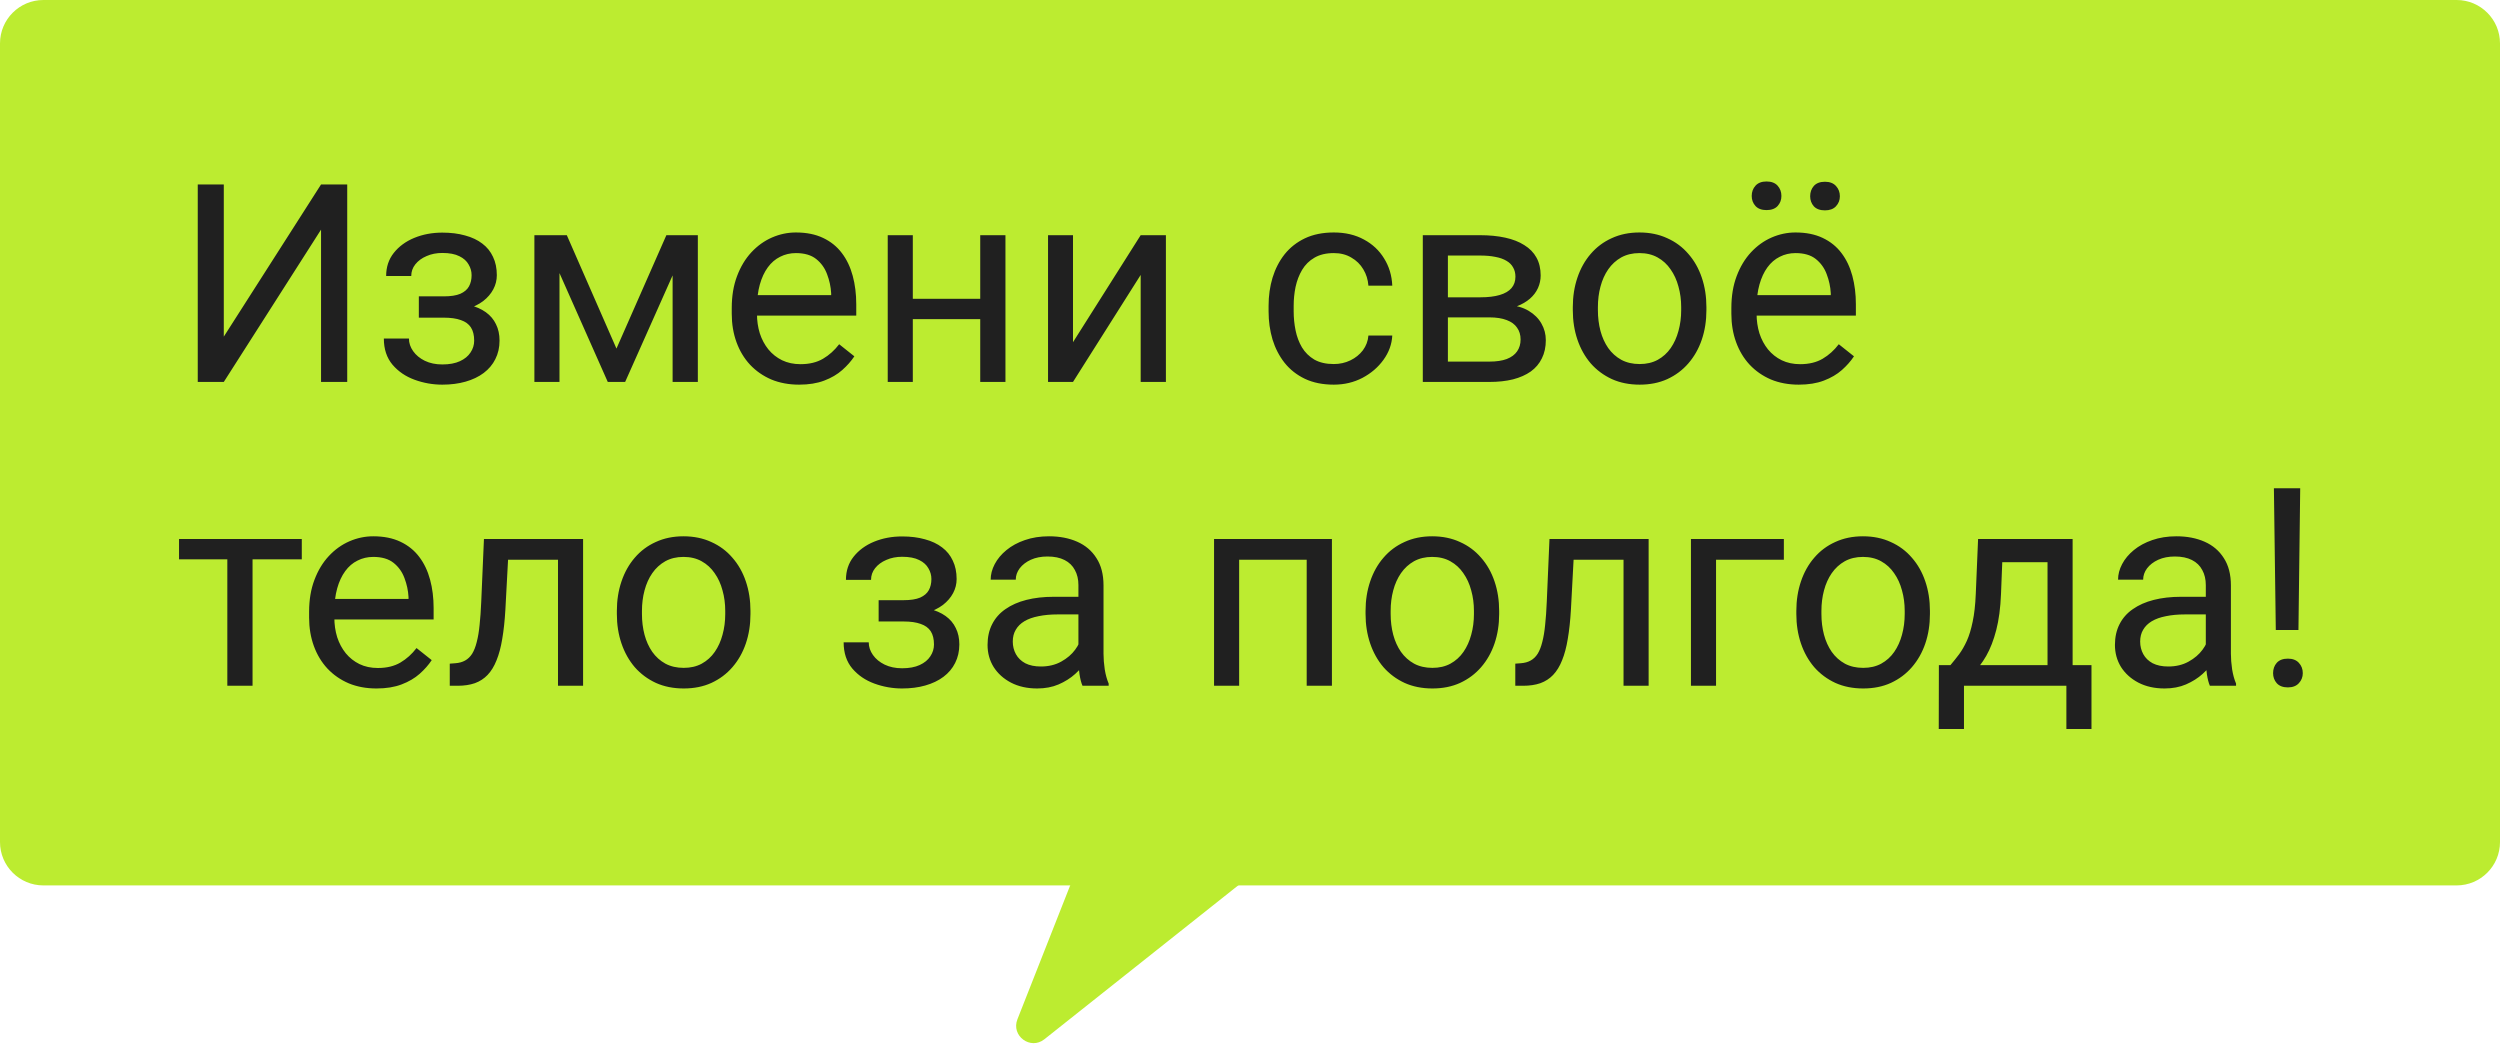
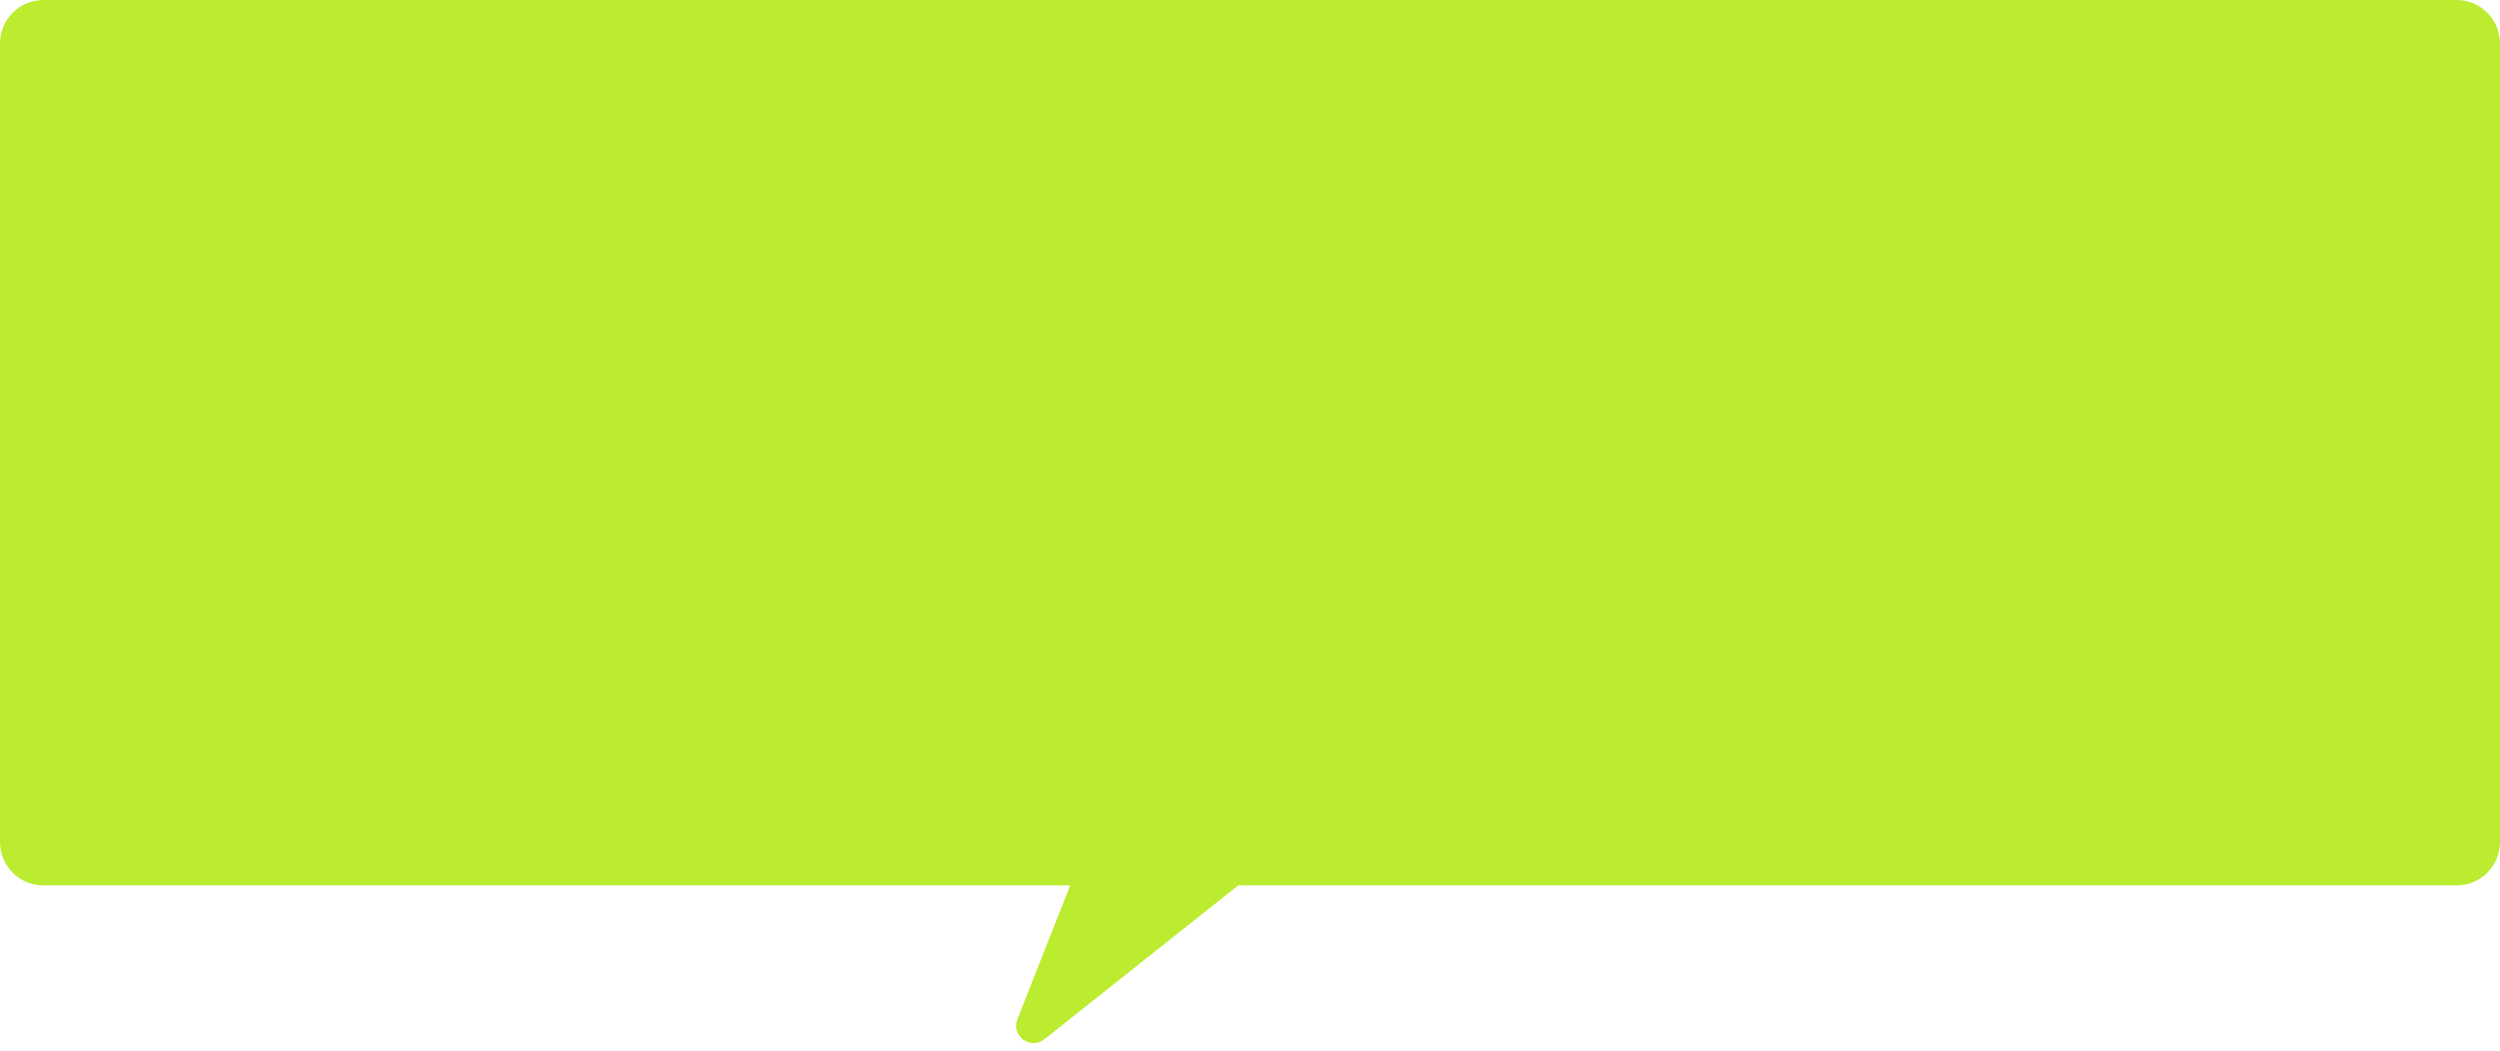
<svg xmlns="http://www.w3.org/2000/svg" width="288" height="121" viewBox="0 0 288 121" fill="none">
  <rect width="288" height="102" rx="5" fill="#BCEC30" />
-   <path d="M25.781 38.781L36.984 21.25H40V44H36.984V26.453L25.781 44H22.781V21.25H25.781V38.781ZM51.359 35.922H48.25V34.141H51.125C51.927 34.141 52.562 34.042 53.031 33.844C53.5 33.635 53.833 33.349 54.031 32.984C54.229 32.62 54.328 32.193 54.328 31.703C54.328 31.266 54.214 30.854 53.984 30.469C53.766 30.073 53.411 29.755 52.922 29.516C52.432 29.266 51.776 29.141 50.953 29.141C50.286 29.141 49.682 29.26 49.141 29.5C48.599 29.729 48.167 30.047 47.844 30.453C47.531 30.849 47.375 31.297 47.375 31.797H44.484C44.484 30.766 44.776 29.88 45.359 29.141C45.953 28.391 46.74 27.812 47.719 27.406C48.708 27 49.786 26.797 50.953 26.797C51.932 26.797 52.807 26.906 53.578 27.125C54.359 27.333 55.021 27.646 55.562 28.062C56.104 28.469 56.516 28.979 56.797 29.594C57.089 30.198 57.234 30.901 57.234 31.703C57.234 32.276 57.099 32.818 56.828 33.328C56.557 33.839 56.167 34.292 55.656 34.688C55.146 35.073 54.526 35.375 53.797 35.594C53.078 35.812 52.266 35.922 51.359 35.922ZM48.25 34.828H51.359C52.37 34.828 53.26 34.927 54.031 35.125C54.802 35.312 55.448 35.594 55.969 35.969C56.49 36.344 56.88 36.807 57.141 37.359C57.411 37.901 57.547 38.526 57.547 39.234C57.547 40.026 57.385 40.74 57.062 41.375C56.75 42 56.302 42.531 55.719 42.969C55.135 43.406 54.438 43.74 53.625 43.969C52.823 44.198 51.932 44.312 50.953 44.312C49.859 44.312 48.797 44.125 47.766 43.75C46.734 43.375 45.885 42.797 45.219 42.016C44.552 41.224 44.219 40.219 44.219 39H47.109C47.109 39.51 47.271 39.995 47.594 40.453C47.917 40.911 48.365 41.281 48.938 41.562C49.521 41.844 50.193 41.984 50.953 41.984C51.766 41.984 52.443 41.859 52.984 41.609C53.526 41.359 53.932 41.026 54.203 40.609C54.484 40.193 54.625 39.74 54.625 39.25C54.625 38.615 54.5 38.104 54.25 37.719C54 37.333 53.615 37.052 53.094 36.875C52.583 36.688 51.927 36.594 51.125 36.594H48.25V34.828ZM71.016 40.156L76.766 27.094H79.547L72.016 44H70.016L62.516 27.094H65.297L71.016 40.156ZM64.453 27.094V44H61.562V27.094H64.453ZM77.484 44V27.094H80.391V44H77.484ZM92.062 44.312C90.885 44.312 89.818 44.115 88.859 43.719C87.912 43.312 87.094 42.745 86.406 42.016C85.729 41.286 85.208 40.422 84.844 39.422C84.479 38.422 84.297 37.328 84.297 36.141V35.484C84.297 34.109 84.5 32.885 84.906 31.812C85.312 30.729 85.865 29.812 86.562 29.062C87.26 28.312 88.052 27.745 88.938 27.359C89.823 26.974 90.74 26.781 91.688 26.781C92.896 26.781 93.938 26.99 94.812 27.406C95.698 27.823 96.422 28.406 96.984 29.156C97.547 29.896 97.963 30.771 98.234 31.781C98.505 32.781 98.641 33.875 98.641 35.062V36.359H86.016V34H95.75V33.781C95.708 33.031 95.552 32.302 95.281 31.594C95.021 30.885 94.604 30.302 94.031 29.844C93.458 29.385 92.677 29.156 91.688 29.156C91.031 29.156 90.427 29.297 89.875 29.578C89.323 29.849 88.849 30.255 88.453 30.797C88.057 31.338 87.75 32 87.531 32.781C87.312 33.562 87.203 34.464 87.203 35.484V36.141C87.203 36.943 87.312 37.698 87.531 38.406C87.76 39.104 88.088 39.719 88.516 40.25C88.953 40.781 89.479 41.198 90.094 41.5C90.719 41.802 91.427 41.953 92.219 41.953C93.24 41.953 94.104 41.745 94.812 41.328C95.521 40.911 96.141 40.354 96.672 39.656L98.422 41.047C98.057 41.599 97.594 42.125 97.031 42.625C96.469 43.125 95.776 43.531 94.953 43.844C94.141 44.156 93.177 44.312 92.062 44.312ZM113.484 34.422V36.766H104.547V34.422H113.484ZM105.156 27.094V44H102.266V27.094H105.156ZM115.828 27.094V44H112.922V27.094H115.828ZM123.609 39.422L131.406 27.094H134.312V44H131.406V31.672L123.609 44H120.734V27.094H123.609V39.422ZM153.656 41.938C154.344 41.938 154.979 41.797 155.562 41.516C156.146 41.234 156.625 40.849 157 40.359C157.375 39.859 157.589 39.292 157.641 38.656H160.391C160.339 39.656 160 40.589 159.375 41.453C158.76 42.307 157.953 43 156.953 43.531C155.953 44.052 154.854 44.312 153.656 44.312C152.385 44.312 151.276 44.089 150.328 43.641C149.391 43.193 148.609 42.578 147.984 41.797C147.37 41.016 146.906 40.12 146.594 39.109C146.292 38.089 146.141 37.01 146.141 35.875V35.219C146.141 34.083 146.292 33.01 146.594 32C146.906 30.979 147.37 30.078 147.984 29.297C148.609 28.516 149.391 27.901 150.328 27.453C151.276 27.005 152.385 26.781 153.656 26.781C154.979 26.781 156.135 27.052 157.125 27.594C158.115 28.125 158.891 28.854 159.453 29.781C160.026 30.698 160.339 31.74 160.391 32.906H157.641C157.589 32.208 157.391 31.578 157.047 31.016C156.714 30.453 156.255 30.005 155.672 29.672C155.099 29.328 154.427 29.156 153.656 29.156C152.771 29.156 152.026 29.333 151.422 29.688C150.828 30.031 150.354 30.5 150 31.094C149.656 31.677 149.406 32.328 149.25 33.047C149.104 33.755 149.031 34.479 149.031 35.219V35.875C149.031 36.615 149.104 37.344 149.25 38.062C149.396 38.781 149.641 39.432 149.984 40.016C150.339 40.599 150.812 41.068 151.406 41.422C152.01 41.766 152.76 41.938 153.656 41.938ZM171.578 36.562H166.031L166 34.25H170.531C171.427 34.25 172.172 34.161 172.766 33.984C173.37 33.807 173.823 33.542 174.125 33.188C174.427 32.833 174.578 32.396 174.578 31.875C174.578 31.469 174.49 31.115 174.312 30.812C174.146 30.5 173.891 30.245 173.547 30.047C173.203 29.838 172.776 29.688 172.266 29.594C171.766 29.49 171.177 29.438 170.5 29.438H166.797V44H163.906V27.094H170.5C171.573 27.094 172.536 27.188 173.391 27.375C174.255 27.562 174.99 27.849 175.594 28.234C176.208 28.609 176.677 29.088 177 29.672C177.323 30.255 177.484 30.943 177.484 31.734C177.484 32.245 177.38 32.729 177.172 33.188C176.964 33.646 176.656 34.052 176.25 34.406C175.844 34.76 175.344 35.052 174.75 35.281C174.156 35.5 173.474 35.641 172.703 35.703L171.578 36.562ZM171.578 44H164.984L166.422 41.656H171.578C172.38 41.656 173.047 41.557 173.578 41.359C174.109 41.151 174.505 40.859 174.766 40.484C175.036 40.099 175.172 39.641 175.172 39.109C175.172 38.578 175.036 38.125 174.766 37.75C174.505 37.365 174.109 37.073 173.578 36.875C173.047 36.667 172.38 36.562 171.578 36.562H167.188L167.219 34.25H172.703L173.75 35.125C174.677 35.198 175.464 35.427 176.109 35.812C176.755 36.198 177.245 36.688 177.578 37.281C177.911 37.865 178.078 38.5 178.078 39.188C178.078 39.979 177.927 40.677 177.625 41.281C177.333 41.885 176.906 42.391 176.344 42.797C175.781 43.193 175.099 43.495 174.297 43.703C173.495 43.901 172.589 44 171.578 44ZM181.188 35.734V35.375C181.188 34.156 181.365 33.026 181.719 31.984C182.073 30.932 182.583 30.021 183.25 29.25C183.917 28.469 184.724 27.865 185.672 27.438C186.62 27 187.682 26.781 188.859 26.781C190.047 26.781 191.115 27 192.062 27.438C193.021 27.865 193.833 28.469 194.5 29.25C195.177 30.021 195.693 30.932 196.047 31.984C196.401 33.026 196.578 34.156 196.578 35.375V35.734C196.578 36.953 196.401 38.083 196.047 39.125C195.693 40.167 195.177 41.078 194.5 41.859C193.833 42.63 193.026 43.234 192.078 43.672C191.141 44.099 190.078 44.312 188.891 44.312C187.703 44.312 186.635 44.099 185.688 43.672C184.74 43.234 183.927 42.63 183.25 41.859C182.583 41.078 182.073 40.167 181.719 39.125C181.365 38.083 181.188 36.953 181.188 35.734ZM184.078 35.375V35.734C184.078 36.578 184.177 37.375 184.375 38.125C184.573 38.865 184.87 39.521 185.266 40.094C185.672 40.667 186.177 41.12 186.781 41.453C187.385 41.776 188.089 41.938 188.891 41.938C189.682 41.938 190.375 41.776 190.969 41.453C191.573 41.12 192.073 40.667 192.469 40.094C192.865 39.521 193.161 38.865 193.359 38.125C193.568 37.375 193.672 36.578 193.672 35.734V35.375C193.672 34.542 193.568 33.755 193.359 33.016C193.161 32.266 192.859 31.604 192.453 31.031C192.057 30.448 191.557 29.99 190.953 29.656C190.359 29.323 189.661 29.156 188.859 29.156C188.068 29.156 187.37 29.323 186.766 29.656C186.172 29.99 185.672 30.448 185.266 31.031C184.87 31.604 184.573 32.266 184.375 33.016C184.177 33.755 184.078 34.542 184.078 35.375ZM207.219 44.312C206.042 44.312 204.974 44.115 204.016 43.719C203.068 43.312 202.25 42.745 201.562 42.016C200.885 41.286 200.365 40.422 200 39.422C199.635 38.422 199.453 37.328 199.453 36.141V35.484C199.453 34.109 199.656 32.885 200.062 31.812C200.469 30.729 201.021 29.812 201.719 29.062C202.417 28.312 203.208 27.745 204.094 27.359C204.979 26.974 205.896 26.781 206.844 26.781C208.052 26.781 209.094 26.99 209.969 27.406C210.854 27.823 211.578 28.406 212.141 29.156C212.703 29.896 213.12 30.771 213.391 31.781C213.661 32.781 213.797 33.875 213.797 35.062V36.359H201.172V34H210.906V33.781C210.865 33.031 210.708 32.302 210.438 31.594C210.177 30.885 209.76 30.302 209.188 29.844C208.615 29.385 207.833 29.156 206.844 29.156C206.188 29.156 205.583 29.297 205.031 29.578C204.479 29.849 204.005 30.255 203.609 30.797C203.214 31.338 202.906 32 202.688 32.781C202.469 33.562 202.359 34.464 202.359 35.484V36.141C202.359 36.943 202.469 37.698 202.688 38.406C202.917 39.104 203.245 39.719 203.672 40.25C204.109 40.781 204.635 41.198 205.25 41.5C205.875 41.802 206.583 41.953 207.375 41.953C208.396 41.953 209.26 41.745 209.969 41.328C210.677 40.911 211.297 40.354 211.828 39.656L213.578 41.047C213.214 41.599 212.75 42.125 212.188 42.625C211.625 43.125 210.932 43.531 210.109 43.844C209.297 44.156 208.333 44.312 207.219 44.312ZM201.797 22.578C201.797 22.109 201.943 21.713 202.234 21.391C202.526 21.068 202.948 20.906 203.5 20.906C204.062 20.906 204.49 21.068 204.781 21.391C205.073 21.713 205.219 22.109 205.219 22.578C205.219 23.026 205.073 23.412 204.781 23.734C204.49 24.047 204.062 24.203 203.5 24.203C202.948 24.203 202.526 24.047 202.234 23.734C201.943 23.412 201.797 23.026 201.797 22.578ZM208.531 22.609C208.531 22.141 208.672 21.745 208.953 21.422C209.245 21.099 209.672 20.938 210.234 20.938C210.786 20.938 211.208 21.099 211.5 21.422C211.802 21.745 211.953 22.141 211.953 22.609C211.953 23.057 211.802 23.443 211.5 23.766C211.208 24.078 210.786 24.234 210.234 24.234C209.672 24.234 209.245 24.078 208.953 23.766C208.672 23.443 208.531 23.057 208.531 22.609ZM29.094 62.094V79H26.188V62.094H29.094ZM34.766 62.094V64.438H20.625V62.094H34.766ZM43.375 79.312C42.198 79.312 41.13 79.115 40.172 78.719C39.224 78.312 38.406 77.745 37.719 77.016C37.042 76.287 36.521 75.422 36.156 74.422C35.792 73.422 35.609 72.328 35.609 71.141V70.484C35.609 69.109 35.812 67.885 36.219 66.812C36.625 65.729 37.177 64.812 37.875 64.062C38.573 63.312 39.365 62.745 40.25 62.359C41.135 61.974 42.052 61.781 43 61.781C44.208 61.781 45.25 61.99 46.125 62.406C47.01 62.823 47.734 63.406 48.297 64.156C48.859 64.896 49.276 65.771 49.547 66.781C49.818 67.781 49.953 68.875 49.953 70.062V71.359H37.328V69H47.062V68.781C47.021 68.031 46.865 67.302 46.594 66.594C46.333 65.885 45.917 65.302 45.344 64.844C44.771 64.385 43.99 64.156 43 64.156C42.344 64.156 41.74 64.297 41.188 64.578C40.635 64.849 40.161 65.255 39.766 65.797C39.37 66.338 39.062 67 38.844 67.781C38.625 68.562 38.516 69.463 38.516 70.484V71.141C38.516 71.943 38.625 72.698 38.844 73.406C39.073 74.104 39.401 74.719 39.828 75.25C40.266 75.781 40.792 76.198 41.406 76.5C42.031 76.802 42.74 76.953 43.531 76.953C44.552 76.953 45.417 76.745 46.125 76.328C46.833 75.912 47.453 75.354 47.984 74.656L49.734 76.047C49.37 76.599 48.906 77.125 48.344 77.625C47.781 78.125 47.089 78.531 46.266 78.844C45.453 79.156 44.49 79.312 43.375 79.312ZM64.625 62.094V64.484H56.453V62.094H64.625ZM67.172 62.094V79H64.281V62.094H67.172ZM55.75 62.094H58.656L58.219 70.25C58.146 71.51 58.026 72.625 57.859 73.594C57.703 74.552 57.484 75.375 57.203 76.062C56.932 76.75 56.589 77.312 56.172 77.75C55.766 78.177 55.276 78.495 54.703 78.703C54.13 78.901 53.469 79 52.719 79H51.812V76.453L52.438 76.406C52.885 76.375 53.266 76.271 53.578 76.094C53.901 75.917 54.172 75.656 54.391 75.312C54.609 74.958 54.786 74.505 54.922 73.953C55.068 73.401 55.177 72.745 55.25 71.984C55.333 71.224 55.396 70.338 55.438 69.328L55.75 62.094ZM71.062 70.734V70.375C71.062 69.156 71.24 68.026 71.594 66.984C71.948 65.932 72.458 65.021 73.125 64.25C73.792 63.469 74.599 62.865 75.547 62.438C76.495 62 77.557 61.781 78.734 61.781C79.922 61.781 80.99 62 81.938 62.438C82.896 62.865 83.708 63.469 84.375 64.25C85.052 65.021 85.568 65.932 85.922 66.984C86.276 68.026 86.453 69.156 86.453 70.375V70.734C86.453 71.953 86.276 73.083 85.922 74.125C85.568 75.167 85.052 76.078 84.375 76.859C83.708 77.63 82.901 78.234 81.953 78.672C81.016 79.099 79.953 79.312 78.766 79.312C77.578 79.312 76.51 79.099 75.562 78.672C74.615 78.234 73.802 77.63 73.125 76.859C72.458 76.078 71.948 75.167 71.594 74.125C71.24 73.083 71.062 71.953 71.062 70.734ZM73.953 70.375V70.734C73.953 71.578 74.052 72.375 74.25 73.125C74.448 73.865 74.745 74.521 75.141 75.094C75.547 75.667 76.052 76.12 76.656 76.453C77.26 76.776 77.963 76.938 78.766 76.938C79.557 76.938 80.25 76.776 80.844 76.453C81.448 76.12 81.948 75.667 82.344 75.094C82.74 74.521 83.037 73.865 83.234 73.125C83.443 72.375 83.547 71.578 83.547 70.734V70.375C83.547 69.542 83.443 68.755 83.234 68.016C83.037 67.266 82.734 66.604 82.328 66.031C81.932 65.448 81.432 64.99 80.828 64.656C80.234 64.323 79.537 64.156 78.734 64.156C77.943 64.156 77.245 64.323 76.641 64.656C76.047 64.99 75.547 65.448 75.141 66.031C74.745 66.604 74.448 67.266 74.25 68.016C74.052 68.755 73.953 69.542 73.953 70.375ZM104.328 70.922H101.219V69.141H104.094C104.896 69.141 105.531 69.042 106 68.844C106.469 68.635 106.802 68.349 107 67.984C107.198 67.62 107.297 67.193 107.297 66.703C107.297 66.266 107.182 65.854 106.953 65.469C106.734 65.073 106.38 64.755 105.891 64.516C105.401 64.266 104.745 64.141 103.922 64.141C103.255 64.141 102.651 64.26 102.109 64.5C101.568 64.729 101.135 65.047 100.812 65.453C100.5 65.849 100.344 66.297 100.344 66.797H97.453C97.453 65.766 97.745 64.88 98.328 64.141C98.922 63.391 99.708 62.812 100.688 62.406C101.677 62 102.755 61.797 103.922 61.797C104.901 61.797 105.776 61.906 106.547 62.125C107.328 62.333 107.99 62.646 108.531 63.062C109.073 63.469 109.484 63.979 109.766 64.594C110.057 65.198 110.203 65.901 110.203 66.703C110.203 67.276 110.068 67.818 109.797 68.328C109.526 68.838 109.135 69.292 108.625 69.688C108.115 70.073 107.495 70.375 106.766 70.594C106.047 70.812 105.234 70.922 104.328 70.922ZM101.219 69.828H104.328C105.339 69.828 106.229 69.927 107 70.125C107.771 70.312 108.417 70.594 108.938 70.969C109.458 71.344 109.849 71.807 110.109 72.359C110.38 72.901 110.516 73.526 110.516 74.234C110.516 75.026 110.354 75.74 110.031 76.375C109.719 77 109.271 77.531 108.688 77.969C108.104 78.406 107.406 78.74 106.594 78.969C105.792 79.198 104.901 79.312 103.922 79.312C102.828 79.312 101.766 79.125 100.734 78.75C99.703 78.375 98.854 77.797 98.188 77.016C97.521 76.224 97.188 75.219 97.188 74H100.078C100.078 74.51 100.24 74.995 100.562 75.453C100.885 75.912 101.333 76.281 101.906 76.562C102.49 76.844 103.161 76.984 103.922 76.984C104.734 76.984 105.411 76.859 105.953 76.609C106.495 76.359 106.901 76.026 107.172 75.609C107.453 75.193 107.594 74.74 107.594 74.25C107.594 73.615 107.469 73.104 107.219 72.719C106.969 72.333 106.583 72.052 106.062 71.875C105.552 71.688 104.896 71.594 104.094 71.594H101.219V69.828ZM124.234 76.109V67.406C124.234 66.74 124.099 66.162 123.828 65.672C123.568 65.172 123.172 64.787 122.641 64.516C122.109 64.245 121.453 64.109 120.672 64.109C119.943 64.109 119.302 64.234 118.75 64.484C118.208 64.734 117.781 65.062 117.469 65.469C117.167 65.875 117.016 66.312 117.016 66.781H114.125C114.125 66.177 114.281 65.578 114.594 64.984C114.906 64.391 115.354 63.854 115.938 63.375C116.531 62.885 117.24 62.5 118.062 62.219C118.896 61.927 119.823 61.781 120.844 61.781C122.073 61.781 123.156 61.99 124.094 62.406C125.042 62.823 125.781 63.453 126.312 64.297C126.854 65.13 127.125 66.177 127.125 67.438V75.312C127.125 75.875 127.172 76.474 127.266 77.109C127.37 77.745 127.521 78.292 127.719 78.75V79H124.703C124.557 78.667 124.443 78.224 124.359 77.672C124.276 77.109 124.234 76.588 124.234 76.109ZM124.734 68.75L124.766 70.781H121.844C121.021 70.781 120.286 70.849 119.641 70.984C118.995 71.109 118.453 71.302 118.016 71.562C117.578 71.823 117.245 72.151 117.016 72.547C116.786 72.932 116.672 73.385 116.672 73.906C116.672 74.438 116.792 74.922 117.031 75.359C117.271 75.797 117.63 76.146 118.109 76.406C118.599 76.656 119.198 76.781 119.906 76.781C120.792 76.781 121.573 76.594 122.25 76.219C122.927 75.844 123.464 75.385 123.859 74.844C124.266 74.302 124.484 73.776 124.516 73.266L125.75 74.656C125.677 75.094 125.479 75.578 125.156 76.109C124.833 76.641 124.401 77.151 123.859 77.641C123.328 78.12 122.693 78.521 121.953 78.844C121.224 79.156 120.401 79.312 119.484 79.312C118.339 79.312 117.333 79.088 116.469 78.641C115.615 78.193 114.948 77.594 114.469 76.844C114 76.083 113.766 75.234 113.766 74.297C113.766 73.391 113.943 72.594 114.297 71.906C114.651 71.208 115.161 70.63 115.828 70.172C116.495 69.703 117.297 69.349 118.234 69.109C119.172 68.87 120.219 68.75 121.375 68.75H124.734ZM150.875 62.094V64.484H142.328V62.094H150.875ZM142.75 62.094V79H139.859V62.094H142.75ZM153.438 62.094V79H150.531V62.094H153.438ZM157.312 70.734V70.375C157.312 69.156 157.49 68.026 157.844 66.984C158.198 65.932 158.708 65.021 159.375 64.25C160.042 63.469 160.849 62.865 161.797 62.438C162.745 62 163.807 61.781 164.984 61.781C166.172 61.781 167.24 62 168.188 62.438C169.146 62.865 169.958 63.469 170.625 64.25C171.302 65.021 171.818 65.932 172.172 66.984C172.526 68.026 172.703 69.156 172.703 70.375V70.734C172.703 71.953 172.526 73.083 172.172 74.125C171.818 75.167 171.302 76.078 170.625 76.859C169.958 77.63 169.151 78.234 168.203 78.672C167.266 79.099 166.203 79.312 165.016 79.312C163.828 79.312 162.76 79.099 161.812 78.672C160.865 78.234 160.052 77.63 159.375 76.859C158.708 76.078 158.198 75.167 157.844 74.125C157.49 73.083 157.312 71.953 157.312 70.734ZM160.203 70.375V70.734C160.203 71.578 160.302 72.375 160.5 73.125C160.698 73.865 160.995 74.521 161.391 75.094C161.797 75.667 162.302 76.12 162.906 76.453C163.51 76.776 164.214 76.938 165.016 76.938C165.807 76.938 166.5 76.776 167.094 76.453C167.698 76.12 168.198 75.667 168.594 75.094C168.99 74.521 169.286 73.865 169.484 73.125C169.693 72.375 169.797 71.578 169.797 70.734V70.375C169.797 69.542 169.693 68.755 169.484 68.016C169.286 67.266 168.984 66.604 168.578 66.031C168.182 65.448 167.682 64.99 167.078 64.656C166.484 64.323 165.786 64.156 164.984 64.156C164.193 64.156 163.495 64.323 162.891 64.656C162.297 64.99 161.797 65.448 161.391 66.031C160.995 66.604 160.698 67.266 160.5 68.016C160.302 68.755 160.203 69.542 160.203 70.375ZM187.375 62.094V64.484H179.203V62.094H187.375ZM189.922 62.094V79H187.031V62.094H189.922ZM178.5 62.094H181.406L180.969 70.25C180.896 71.51 180.776 72.625 180.609 73.594C180.453 74.552 180.234 75.375 179.953 76.062C179.682 76.75 179.339 77.312 178.922 77.75C178.516 78.177 178.026 78.495 177.453 78.703C176.88 78.901 176.219 79 175.469 79H174.562V76.453L175.188 76.406C175.635 76.375 176.016 76.271 176.328 76.094C176.651 75.917 176.922 75.656 177.141 75.312C177.359 74.958 177.536 74.505 177.672 73.953C177.818 73.401 177.927 72.745 178 71.984C178.083 71.224 178.146 70.338 178.188 69.328L178.5 62.094ZM205.5 62.094V64.484H197.688V79H194.797V62.094H205.5ZM206.938 70.734V70.375C206.938 69.156 207.115 68.026 207.469 66.984C207.823 65.932 208.333 65.021 209 64.25C209.667 63.469 210.474 62.865 211.422 62.438C212.37 62 213.432 61.781 214.609 61.781C215.797 61.781 216.865 62 217.812 62.438C218.771 62.865 219.583 63.469 220.25 64.25C220.927 65.021 221.443 65.932 221.797 66.984C222.151 68.026 222.328 69.156 222.328 70.375V70.734C222.328 71.953 222.151 73.083 221.797 74.125C221.443 75.167 220.927 76.078 220.25 76.859C219.583 77.63 218.776 78.234 217.828 78.672C216.891 79.099 215.828 79.312 214.641 79.312C213.453 79.312 212.385 79.099 211.438 78.672C210.49 78.234 209.677 77.63 209 76.859C208.333 76.078 207.823 75.167 207.469 74.125C207.115 73.083 206.938 71.953 206.938 70.734ZM209.828 70.375V70.734C209.828 71.578 209.927 72.375 210.125 73.125C210.323 73.865 210.62 74.521 211.016 75.094C211.422 75.667 211.927 76.12 212.531 76.453C213.135 76.776 213.839 76.938 214.641 76.938C215.432 76.938 216.125 76.776 216.719 76.453C217.323 76.12 217.823 75.667 218.219 75.094C218.615 74.521 218.911 73.865 219.109 73.125C219.318 72.375 219.422 71.578 219.422 70.734V70.375C219.422 69.542 219.318 68.755 219.109 68.016C218.911 67.266 218.609 66.604 218.203 66.031C217.807 65.448 217.307 64.99 216.703 64.656C216.109 64.323 215.411 64.156 214.609 64.156C213.818 64.156 213.12 64.323 212.516 64.656C211.922 64.99 211.422 65.448 211.016 66.031C210.62 66.604 210.323 67.266 210.125 68.016C209.927 68.755 209.828 69.542 209.828 70.375ZM227.875 62.094H230.766L230.516 68.422C230.453 70.026 230.271 71.412 229.969 72.578C229.667 73.745 229.281 74.74 228.812 75.562C228.344 76.375 227.818 77.057 227.234 77.609C226.661 78.162 226.068 78.625 225.453 79H224.016L224.094 76.641L224.688 76.625C225.031 76.219 225.365 75.802 225.688 75.375C226.01 74.938 226.307 74.422 226.578 73.828C226.849 73.224 227.073 72.49 227.25 71.625C227.438 70.75 227.557 69.682 227.609 68.422L227.875 62.094ZM228.594 62.094H238.766V79H235.875V64.766H228.594V62.094ZM223.359 76.625H240.938V83.984H238.047V79H226.25V83.984H223.344L223.359 76.625ZM254.109 76.109V67.406C254.109 66.74 253.974 66.162 253.703 65.672C253.443 65.172 253.047 64.787 252.516 64.516C251.984 64.245 251.328 64.109 250.547 64.109C249.818 64.109 249.177 64.234 248.625 64.484C248.083 64.734 247.656 65.062 247.344 65.469C247.042 65.875 246.891 66.312 246.891 66.781H244C244 66.177 244.156 65.578 244.469 64.984C244.781 64.391 245.229 63.854 245.812 63.375C246.406 62.885 247.115 62.5 247.938 62.219C248.771 61.927 249.698 61.781 250.719 61.781C251.948 61.781 253.031 61.99 253.969 62.406C254.917 62.823 255.656 63.453 256.188 64.297C256.729 65.13 257 66.177 257 67.438V75.312C257 75.875 257.047 76.474 257.141 77.109C257.245 77.745 257.396 78.292 257.594 78.75V79H254.578C254.432 78.667 254.318 78.224 254.234 77.672C254.151 77.109 254.109 76.588 254.109 76.109ZM254.609 68.75L254.641 70.781H251.719C250.896 70.781 250.161 70.849 249.516 70.984C248.87 71.109 248.328 71.302 247.891 71.562C247.453 71.823 247.12 72.151 246.891 72.547C246.661 72.932 246.547 73.385 246.547 73.906C246.547 74.438 246.667 74.922 246.906 75.359C247.146 75.797 247.505 76.146 247.984 76.406C248.474 76.656 249.073 76.781 249.781 76.781C250.667 76.781 251.448 76.594 252.125 76.219C252.802 75.844 253.339 75.385 253.734 74.844C254.141 74.302 254.359 73.776 254.391 73.266L255.625 74.656C255.552 75.094 255.354 75.578 255.031 76.109C254.708 76.641 254.276 77.151 253.734 77.641C253.203 78.12 252.568 78.521 251.828 78.844C251.099 79.156 250.276 79.312 249.359 79.312C248.214 79.312 247.208 79.088 246.344 78.641C245.49 78.193 244.823 77.594 244.344 76.844C243.875 76.083 243.641 75.234 243.641 74.297C243.641 73.391 243.818 72.594 244.172 71.906C244.526 71.208 245.036 70.63 245.703 70.172C246.37 69.703 247.172 69.349 248.109 69.109C249.047 68.87 250.094 68.75 251.25 68.75H254.609ZM264.984 56.25L264.781 72.578H262.172L261.953 56.25H264.984ZM261.859 77.547C261.859 77.078 262 76.682 262.281 76.359C262.573 76.037 263 75.875 263.562 75.875C264.115 75.875 264.536 76.037 264.828 76.359C265.13 76.682 265.281 77.078 265.281 77.547C265.281 77.995 265.13 78.38 264.828 78.703C264.536 79.026 264.115 79.188 263.562 79.188C263 79.188 262.573 79.026 262.281 78.703C262 78.38 261.859 77.995 261.859 77.547Z" fill="#202020" />
  <path d="M120.31 119.725C118.709 120.997 116.456 119.329 117.206 117.426L129.483 86.268C129.965 85.044 131.477 84.611 132.534 85.394L146.486 95.729C147.543 96.512 147.57 98.084 146.54 98.902L120.31 119.725Z" fill="#BCEC30" />
</svg>
